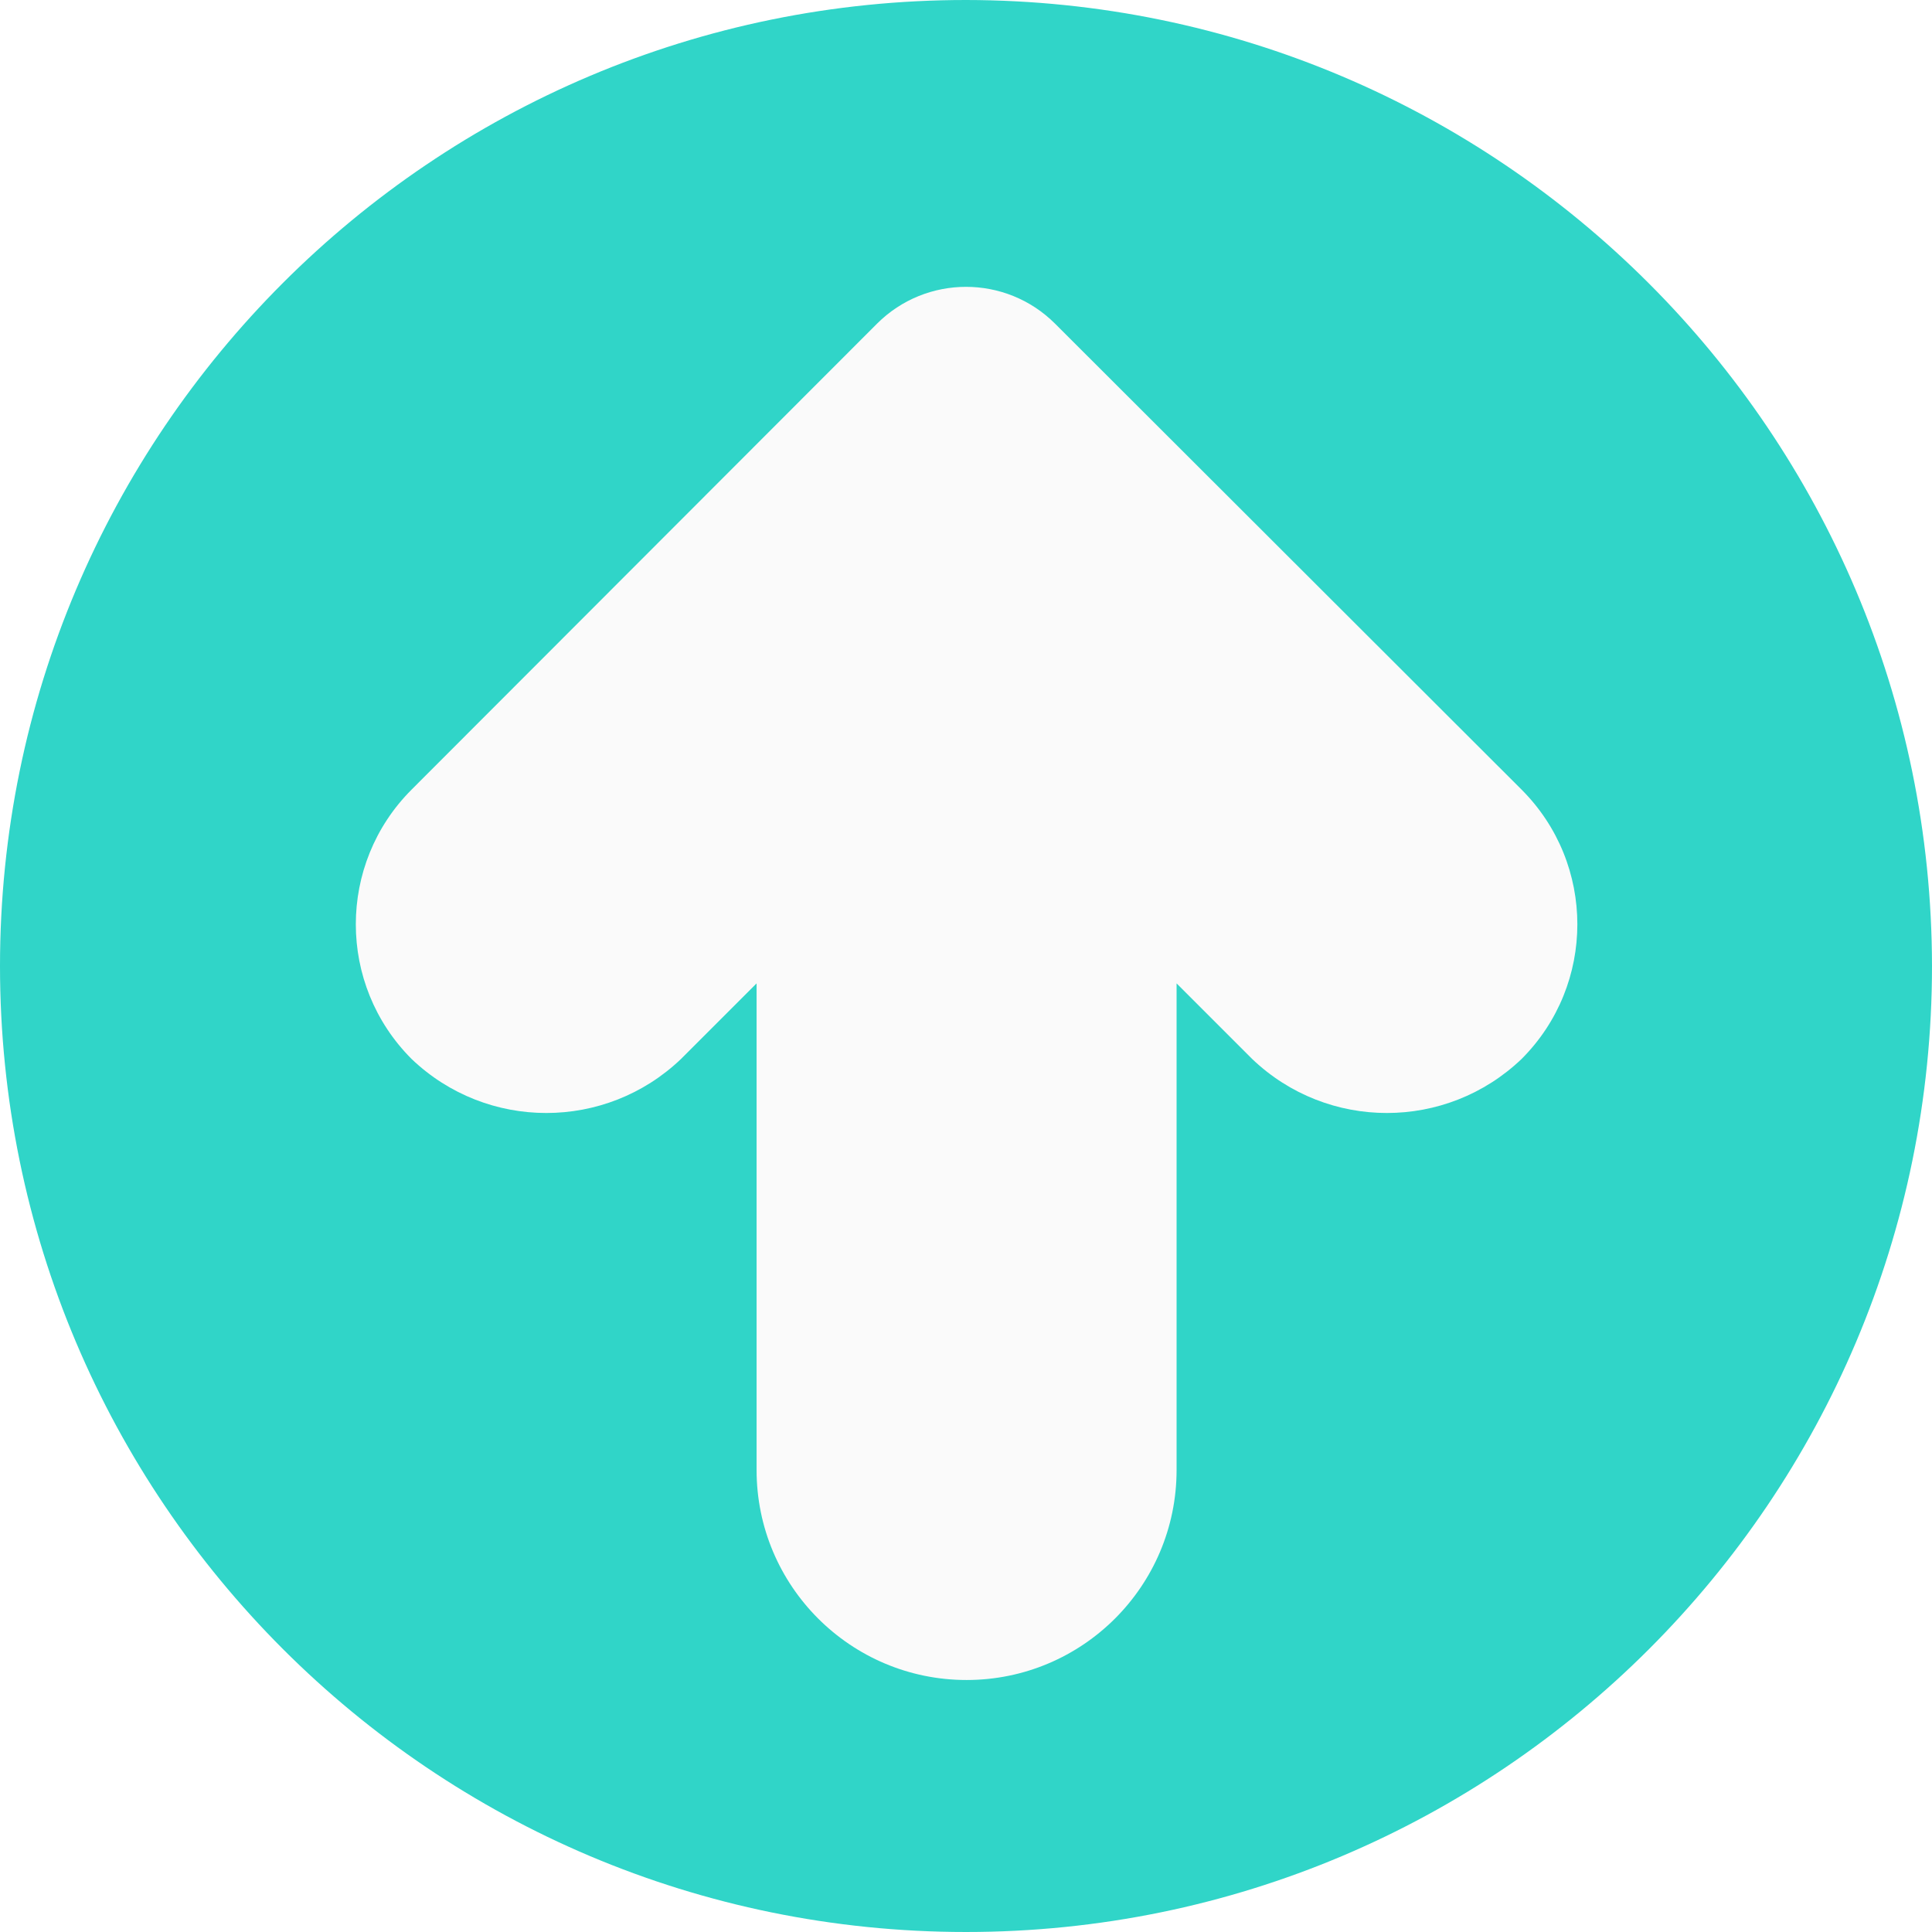
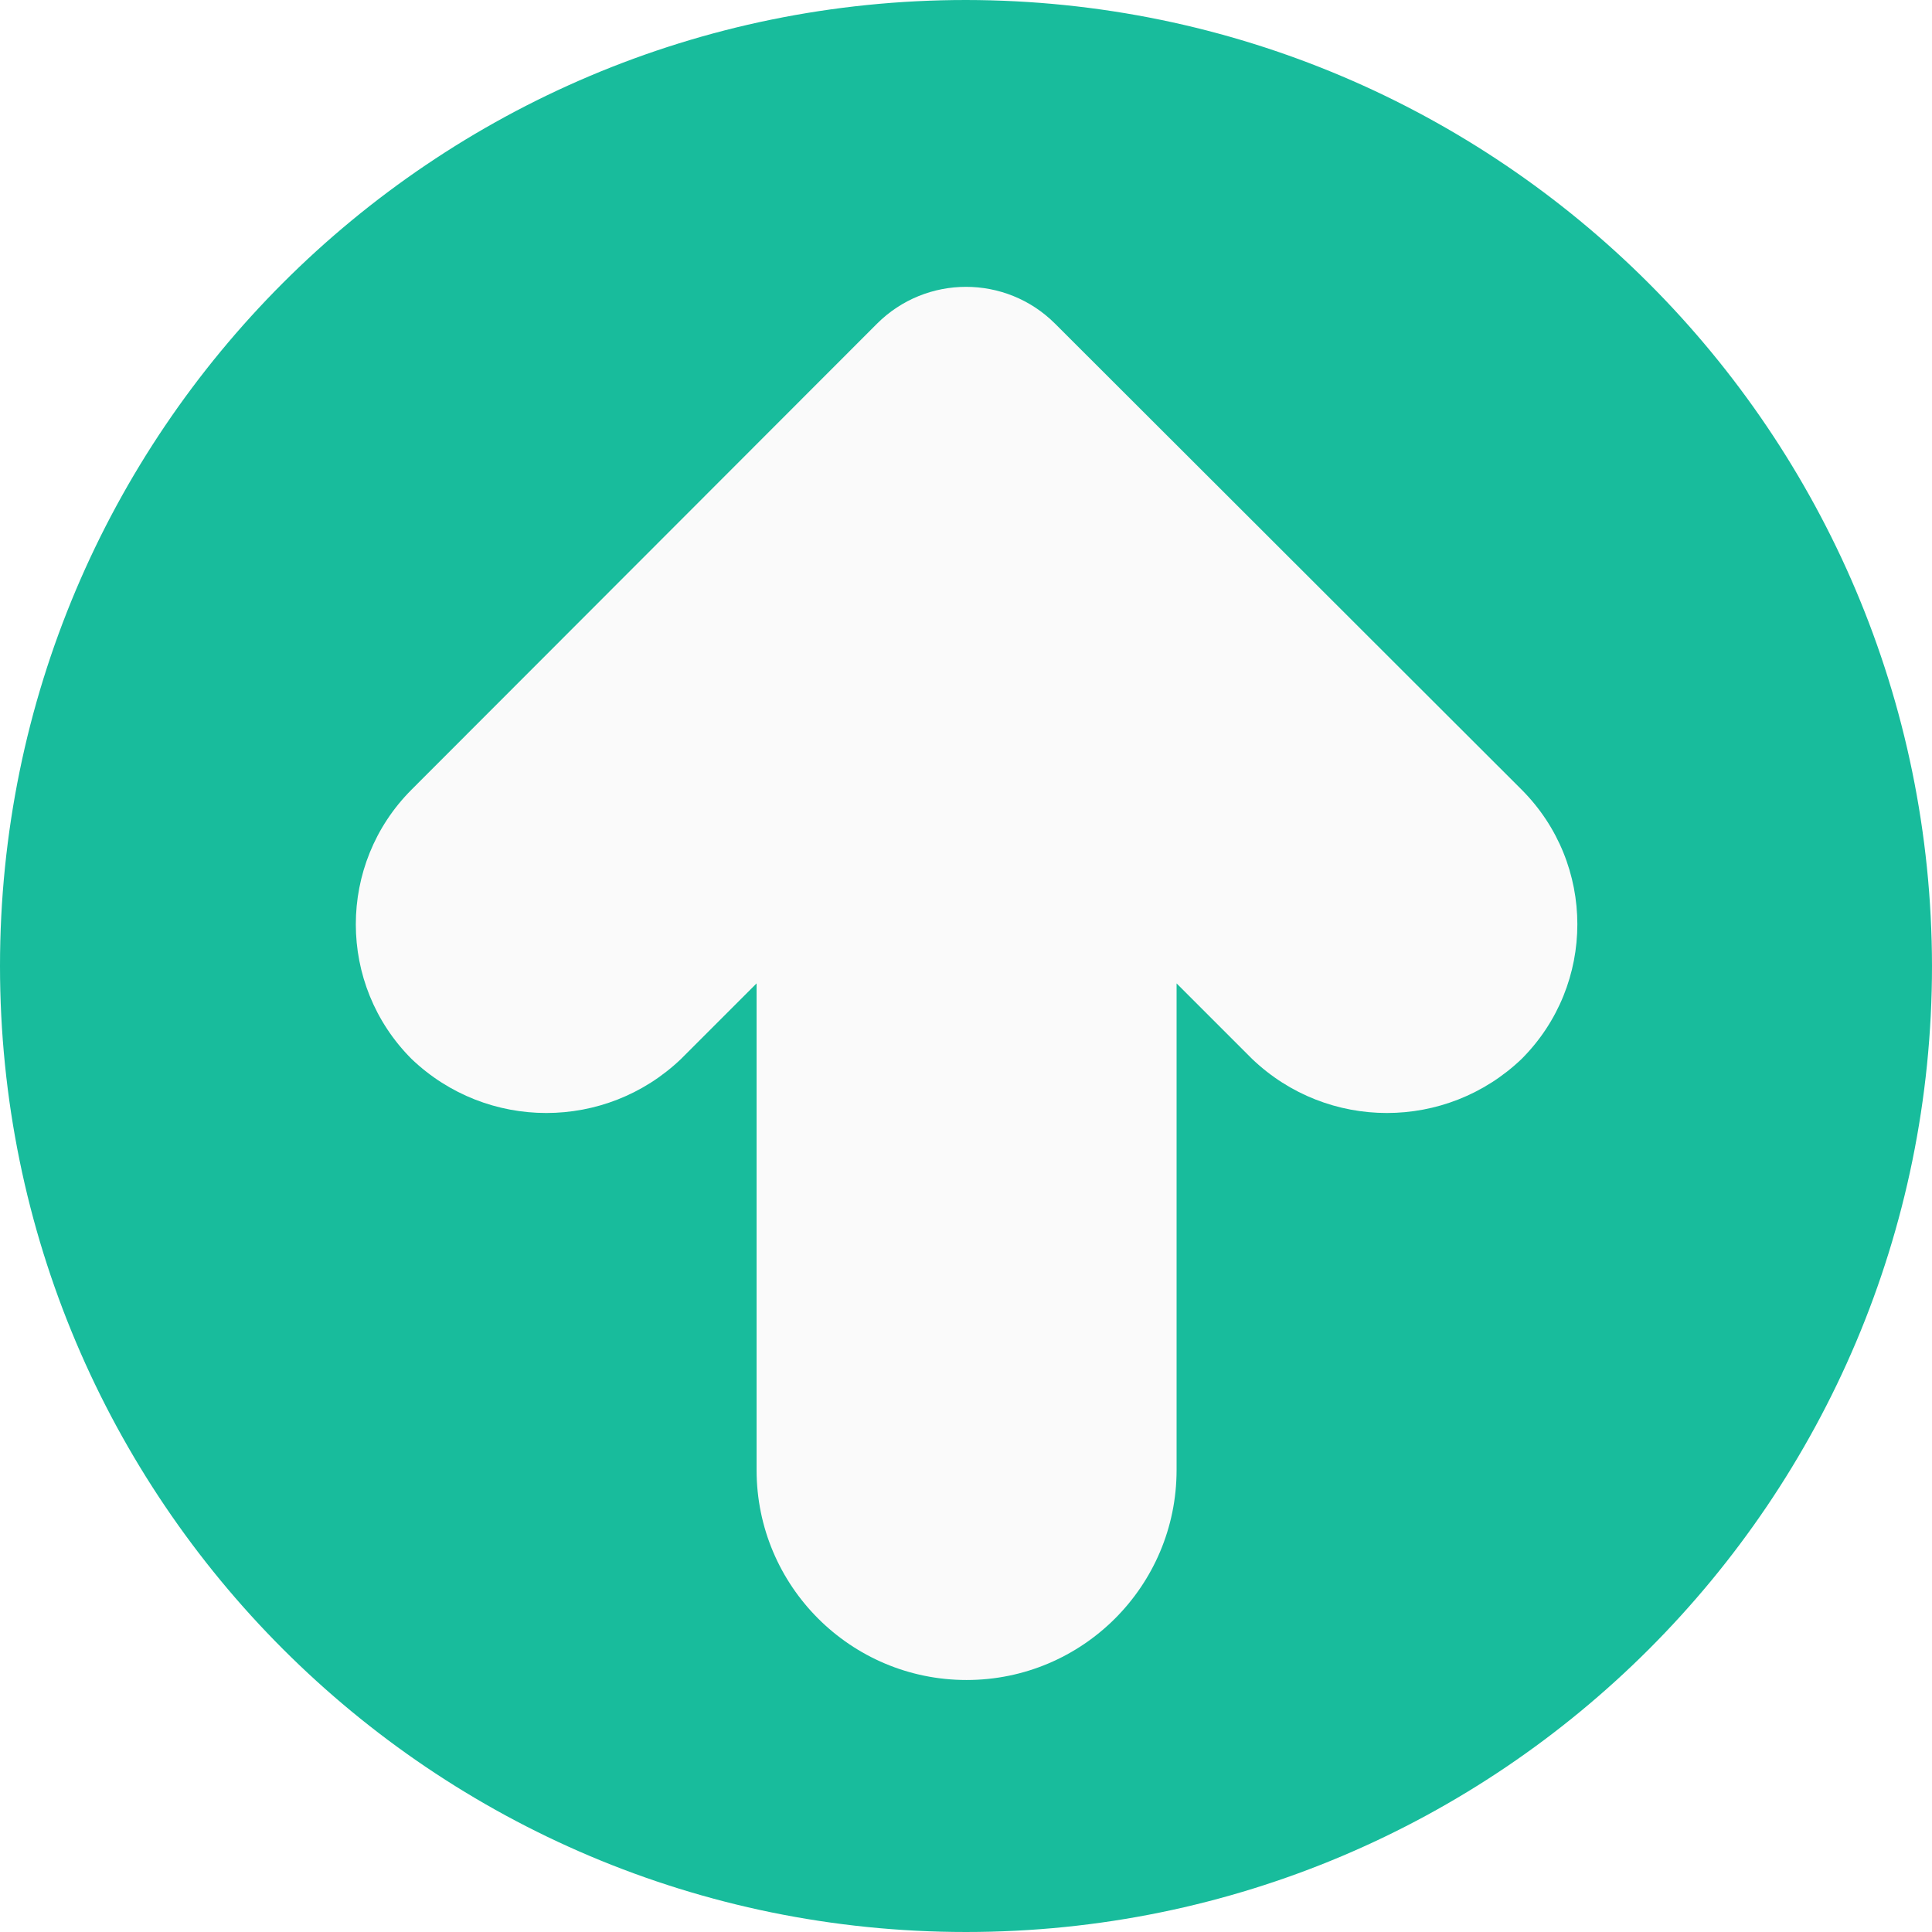
<svg xmlns="http://www.w3.org/2000/svg" version="1.1" id="Capa_1" x="0px" y="0px" viewBox="0 0 490.667 490.667" style="enable-background:new 0 0 490.667 490.667;" xml:space="preserve">
-   <path style="fill:#30D5C8;" d="M245.333,0C109.839,0,0,109.839,0,245.333s109.839,245.333,245.333,245.333  s245.333-109.839,245.333-245.333C490.514,109.903,380.764,0.153,245.333,0z" />
+   <path style="fill:#18BC9C;" d="M245.333,0C109.839,0,0,109.839,0,245.333s109.839,245.333,245.333,245.333  s245.333-109.839,245.333-245.333C490.514,109.903,380.764,0.153,245.333,0z" />
  <path style="fill:#FAFAFA;" d="M267.968,82.219c-12.496-12.492-32.752-12.492-45.248,0L104.533,200.533  c-18.889,18.894-18.889,49.522,0,68.416c19.139,18.289,49.277,18.289,68.416,0l19.2-19.2v123.584  c0,29.455,23.878,53.333,53.333,53.333c29.455,0,53.333-23.878,53.333-53.333V249.749l19.2,19.2  c19.139,18.289,49.277,18.289,68.416,0c18.889-18.894,18.889-49.522,0-68.416L267.968,82.219z" />
  <g>
</g>
  <g>
</g>
  <g>
</g>
  <g>
</g>
  <g>
</g>
  <g>
</g>
  <g>
</g>
  <g>
</g>
  <g>
</g>
  <g>
</g>
  <g>
</g>
  <g>
</g>
  <g>
</g>
  <g>
</g>
  <g>
</g>
</svg>
